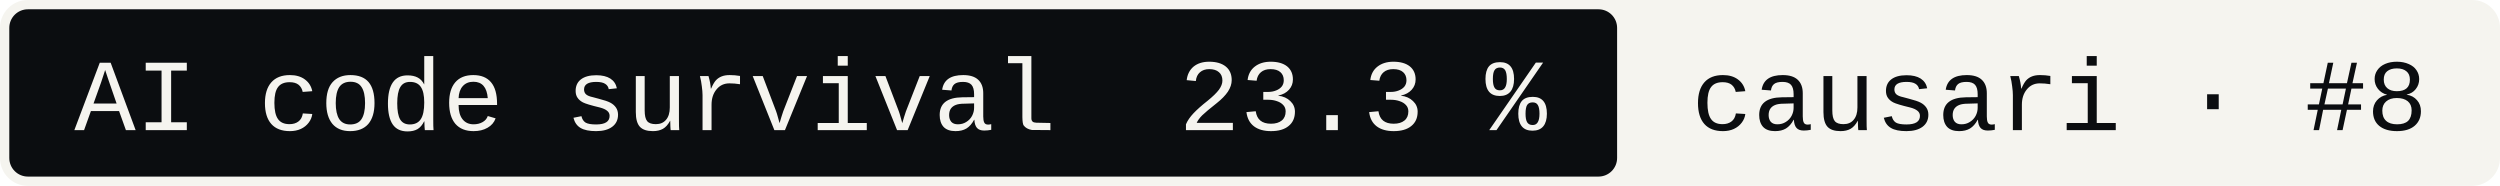
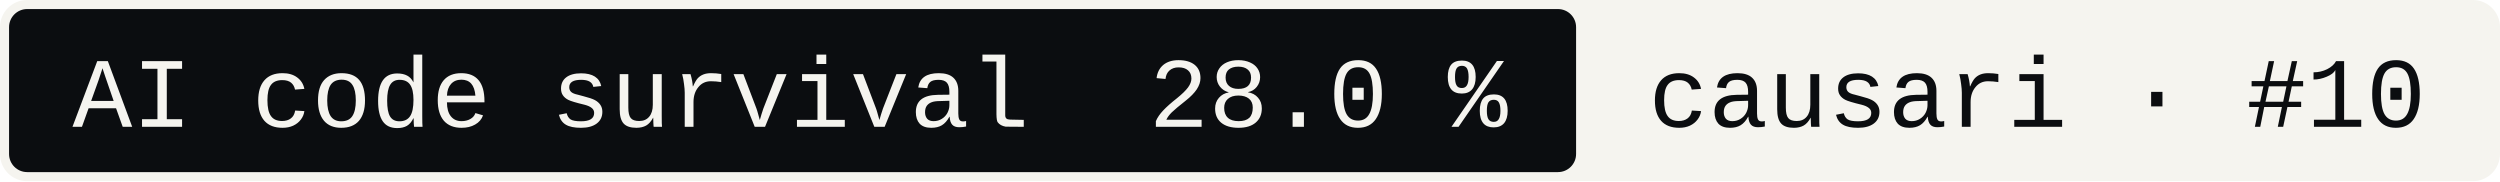
- <svg xmlns="http://www.w3.org/2000/svg" width="269" height="20" viewBox="0 0 269 20" role="img" aria-label="smithersai/smithers: In Survival Report #8 (2026-11-02, method v6): 2,383,300 of 10,247,652 lines introduced by 16,007 AI-tagged commits are still at HEAD, 23.3 %. causari.dev">
-   <rect width="269" height="20" rx="3" fill="#f5f4ef" />
+ <svg xmlns="http://www.w3.org/2000/svg" width="276" height="20" viewBox="0 0 276 20" role="img" aria-label="smithersai/smithers: In Survival Report #10 (2026-11-16, method v6): 3,125,571 of 11,167,594 lines introduced by 18,102 AI-tagged commits are still at HEAD, 28.0 %. causari.dev">
+   <rect width="276" height="20" rx="3" fill="#f5f4ef" />
  <rect x="1" y="1" width="173" height="18" rx="2" fill="#0b0d10" />
  <g font-family="ui-monospace,'JetBrains Mono','SF Mono','Cascadia Mono',Menlo,Consolas,'Liberation Mono',monospace" font-size="11" text-rendering="geometricPrecision">
-     <text x="8" y="14" fill="#f5f4ef" textLength="158" lengthAdjust="spacingAndGlyphs" xml:space="preserve">AI code survival  23.3 %</text>
-     <text x="182" y="14" fill="#0b0d10" textLength="79" lengthAdjust="spacingAndGlyphs" xml:space="preserve">causari · #8</text>
+     <text x="8" y="14" fill="#f5f4ef" textLength="158" lengthAdjust="spacingAndGlyphs" xml:space="preserve">AI code survival  28.0 %</text>
+     <text x="182" y="14" fill="#0b0d10" textLength="86" lengthAdjust="spacingAndGlyphs" xml:space="preserve">causari · #10</text>
  </g>
</svg>
